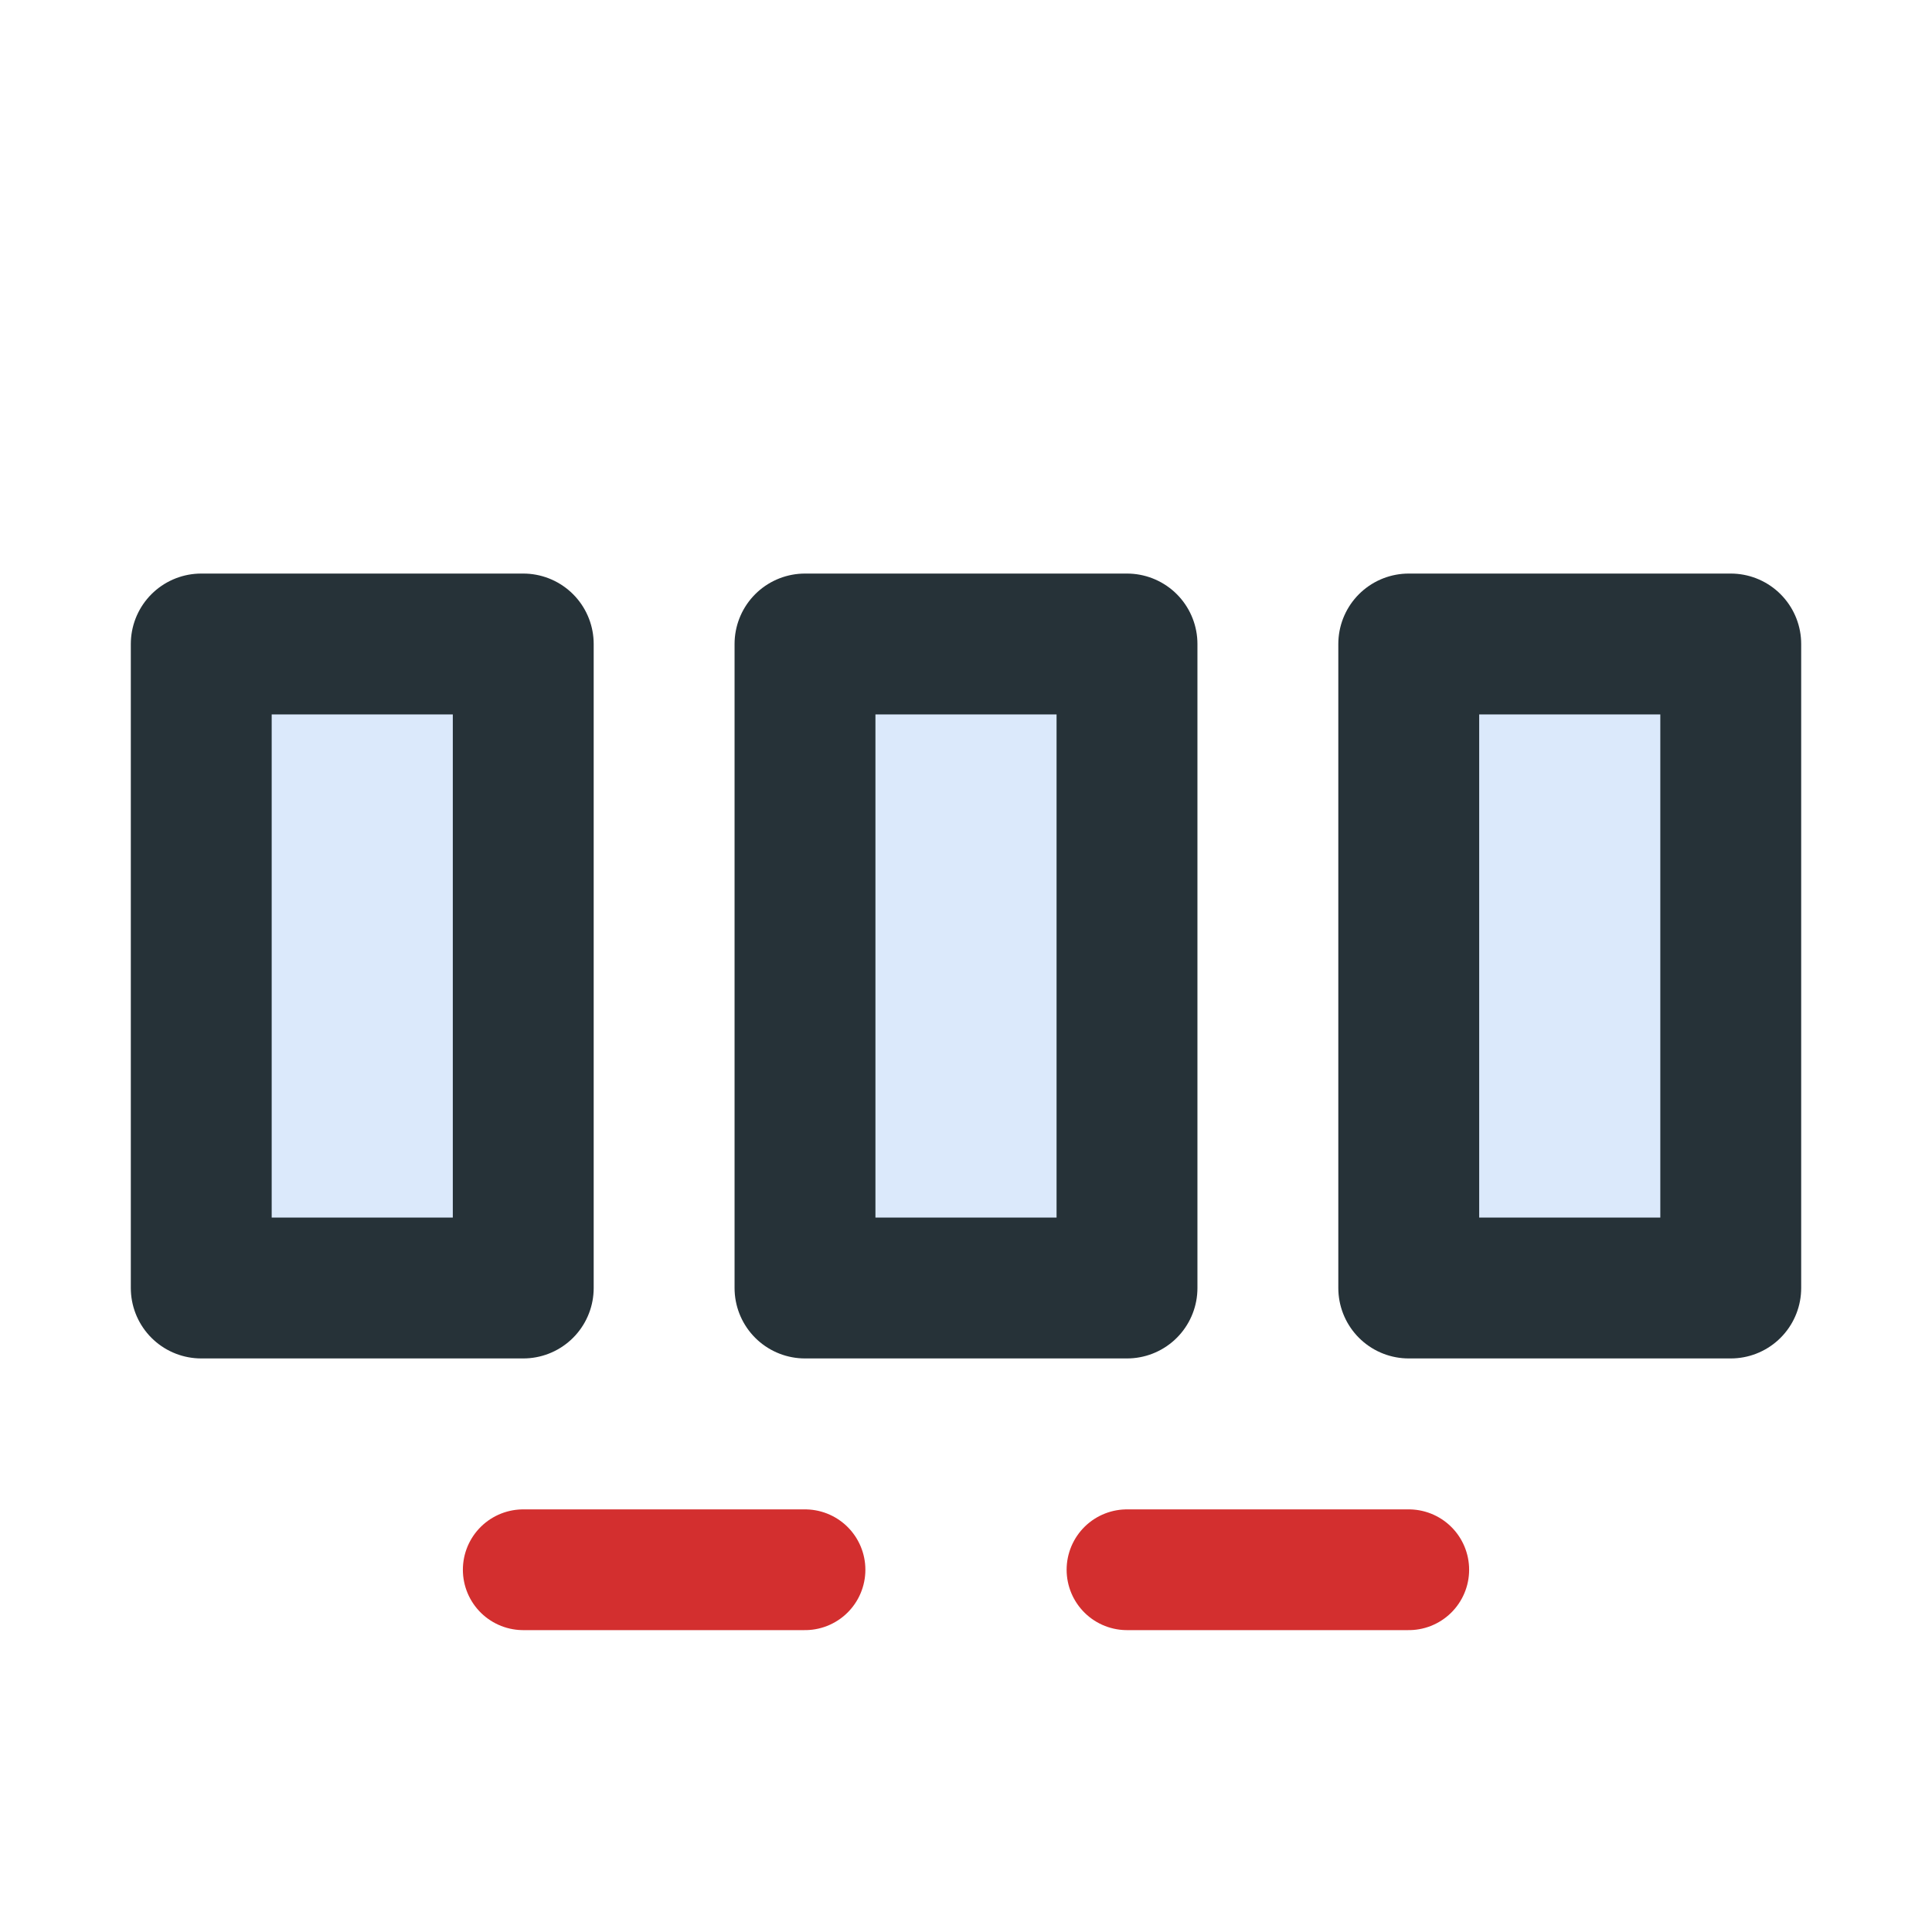
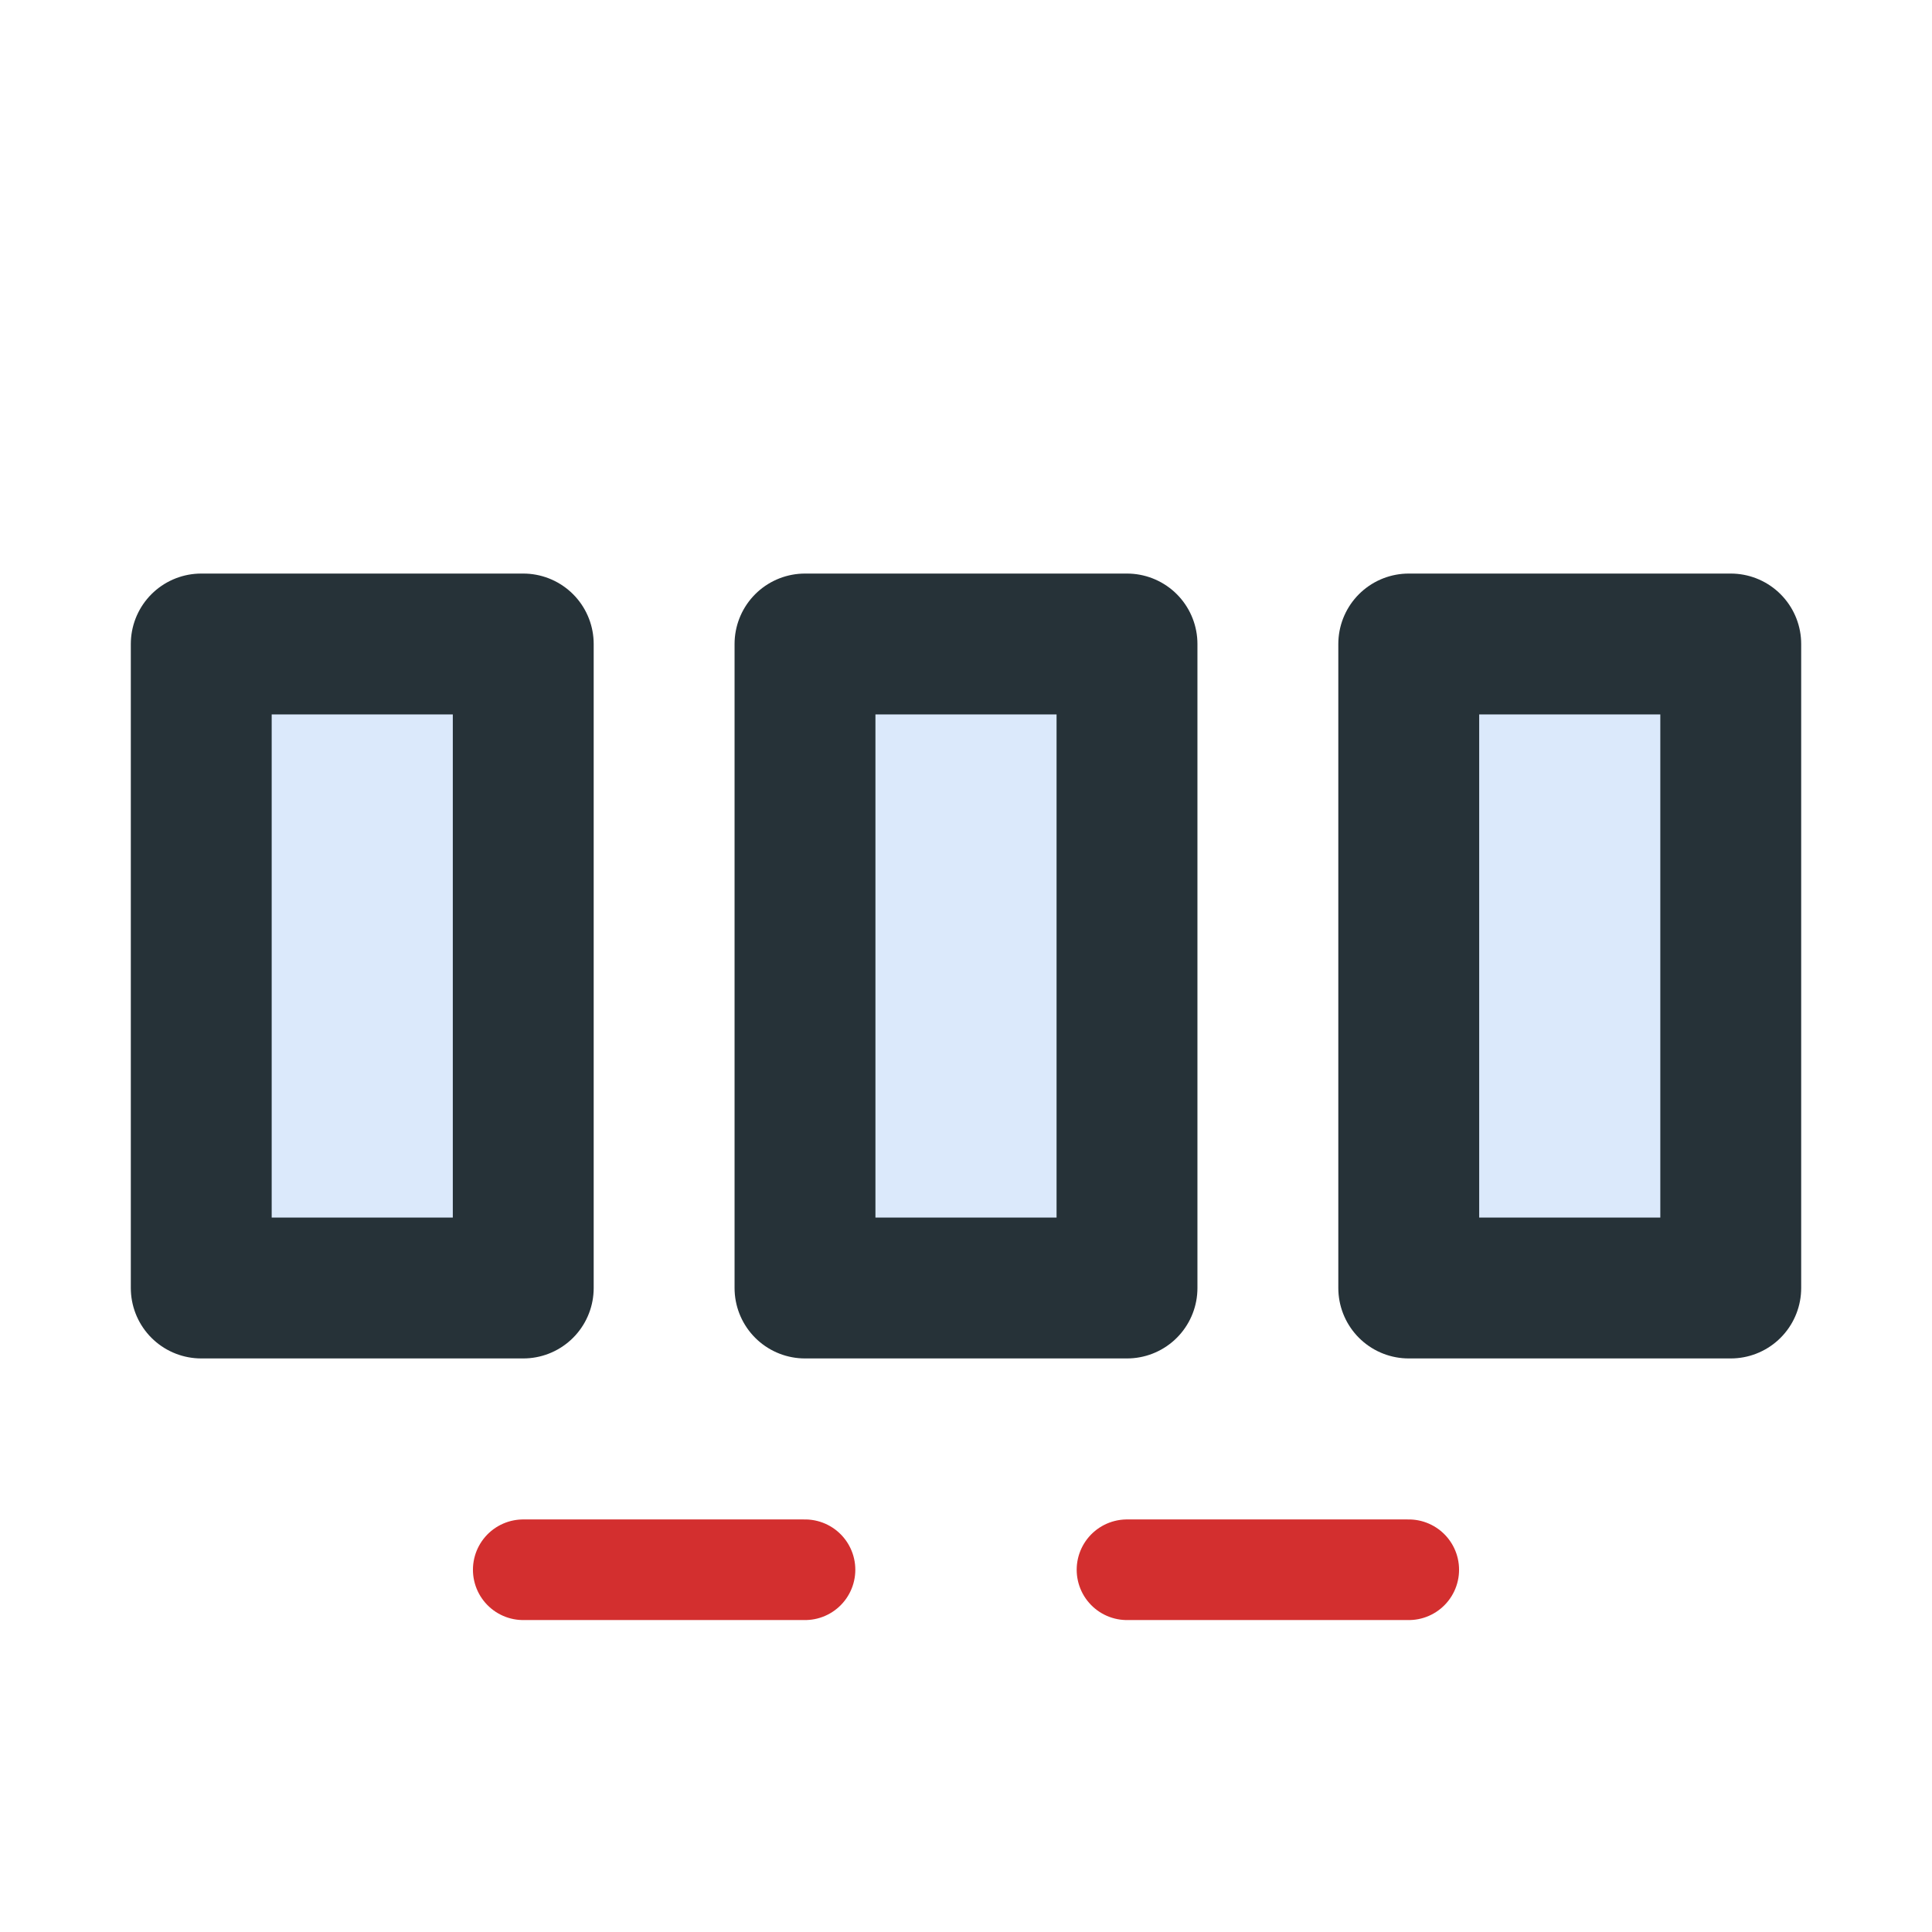
<svg xmlns="http://www.w3.org/2000/svg" width="24" height="24" viewBox="0 0 24 24">
  <rect x="2.5" y="8" width="4" height="8" fill="#dbe9fb" stroke="#263238" stroke-width="1.75" stroke-linecap="round" stroke-linejoin="round" />
  <rect x="10" y="8" width="4" height="8" fill="#dbe9fb" stroke="#263238" stroke-width="1.75" stroke-linecap="round" stroke-linejoin="round" />
  <rect x="17.5" y="8" width="4" height="8" fill="#dbe9fb" stroke="#263238" stroke-width="1.75" stroke-linecap="round" stroke-linejoin="round" />
-   <path d="M6.5 19.5h3.5M14 19.5h3.5" fill="none" stroke="#d32f2f" stroke-width="1.5" stroke-linecap="round" stroke-linejoin="round" />
+   <path d="M6.5 19.5h3.5M14 19.5h3.5" fill="none" stroke="#d32f2f" stroke-width="1.25" stroke-linecap="round" stroke-linejoin="round" />
</svg>
